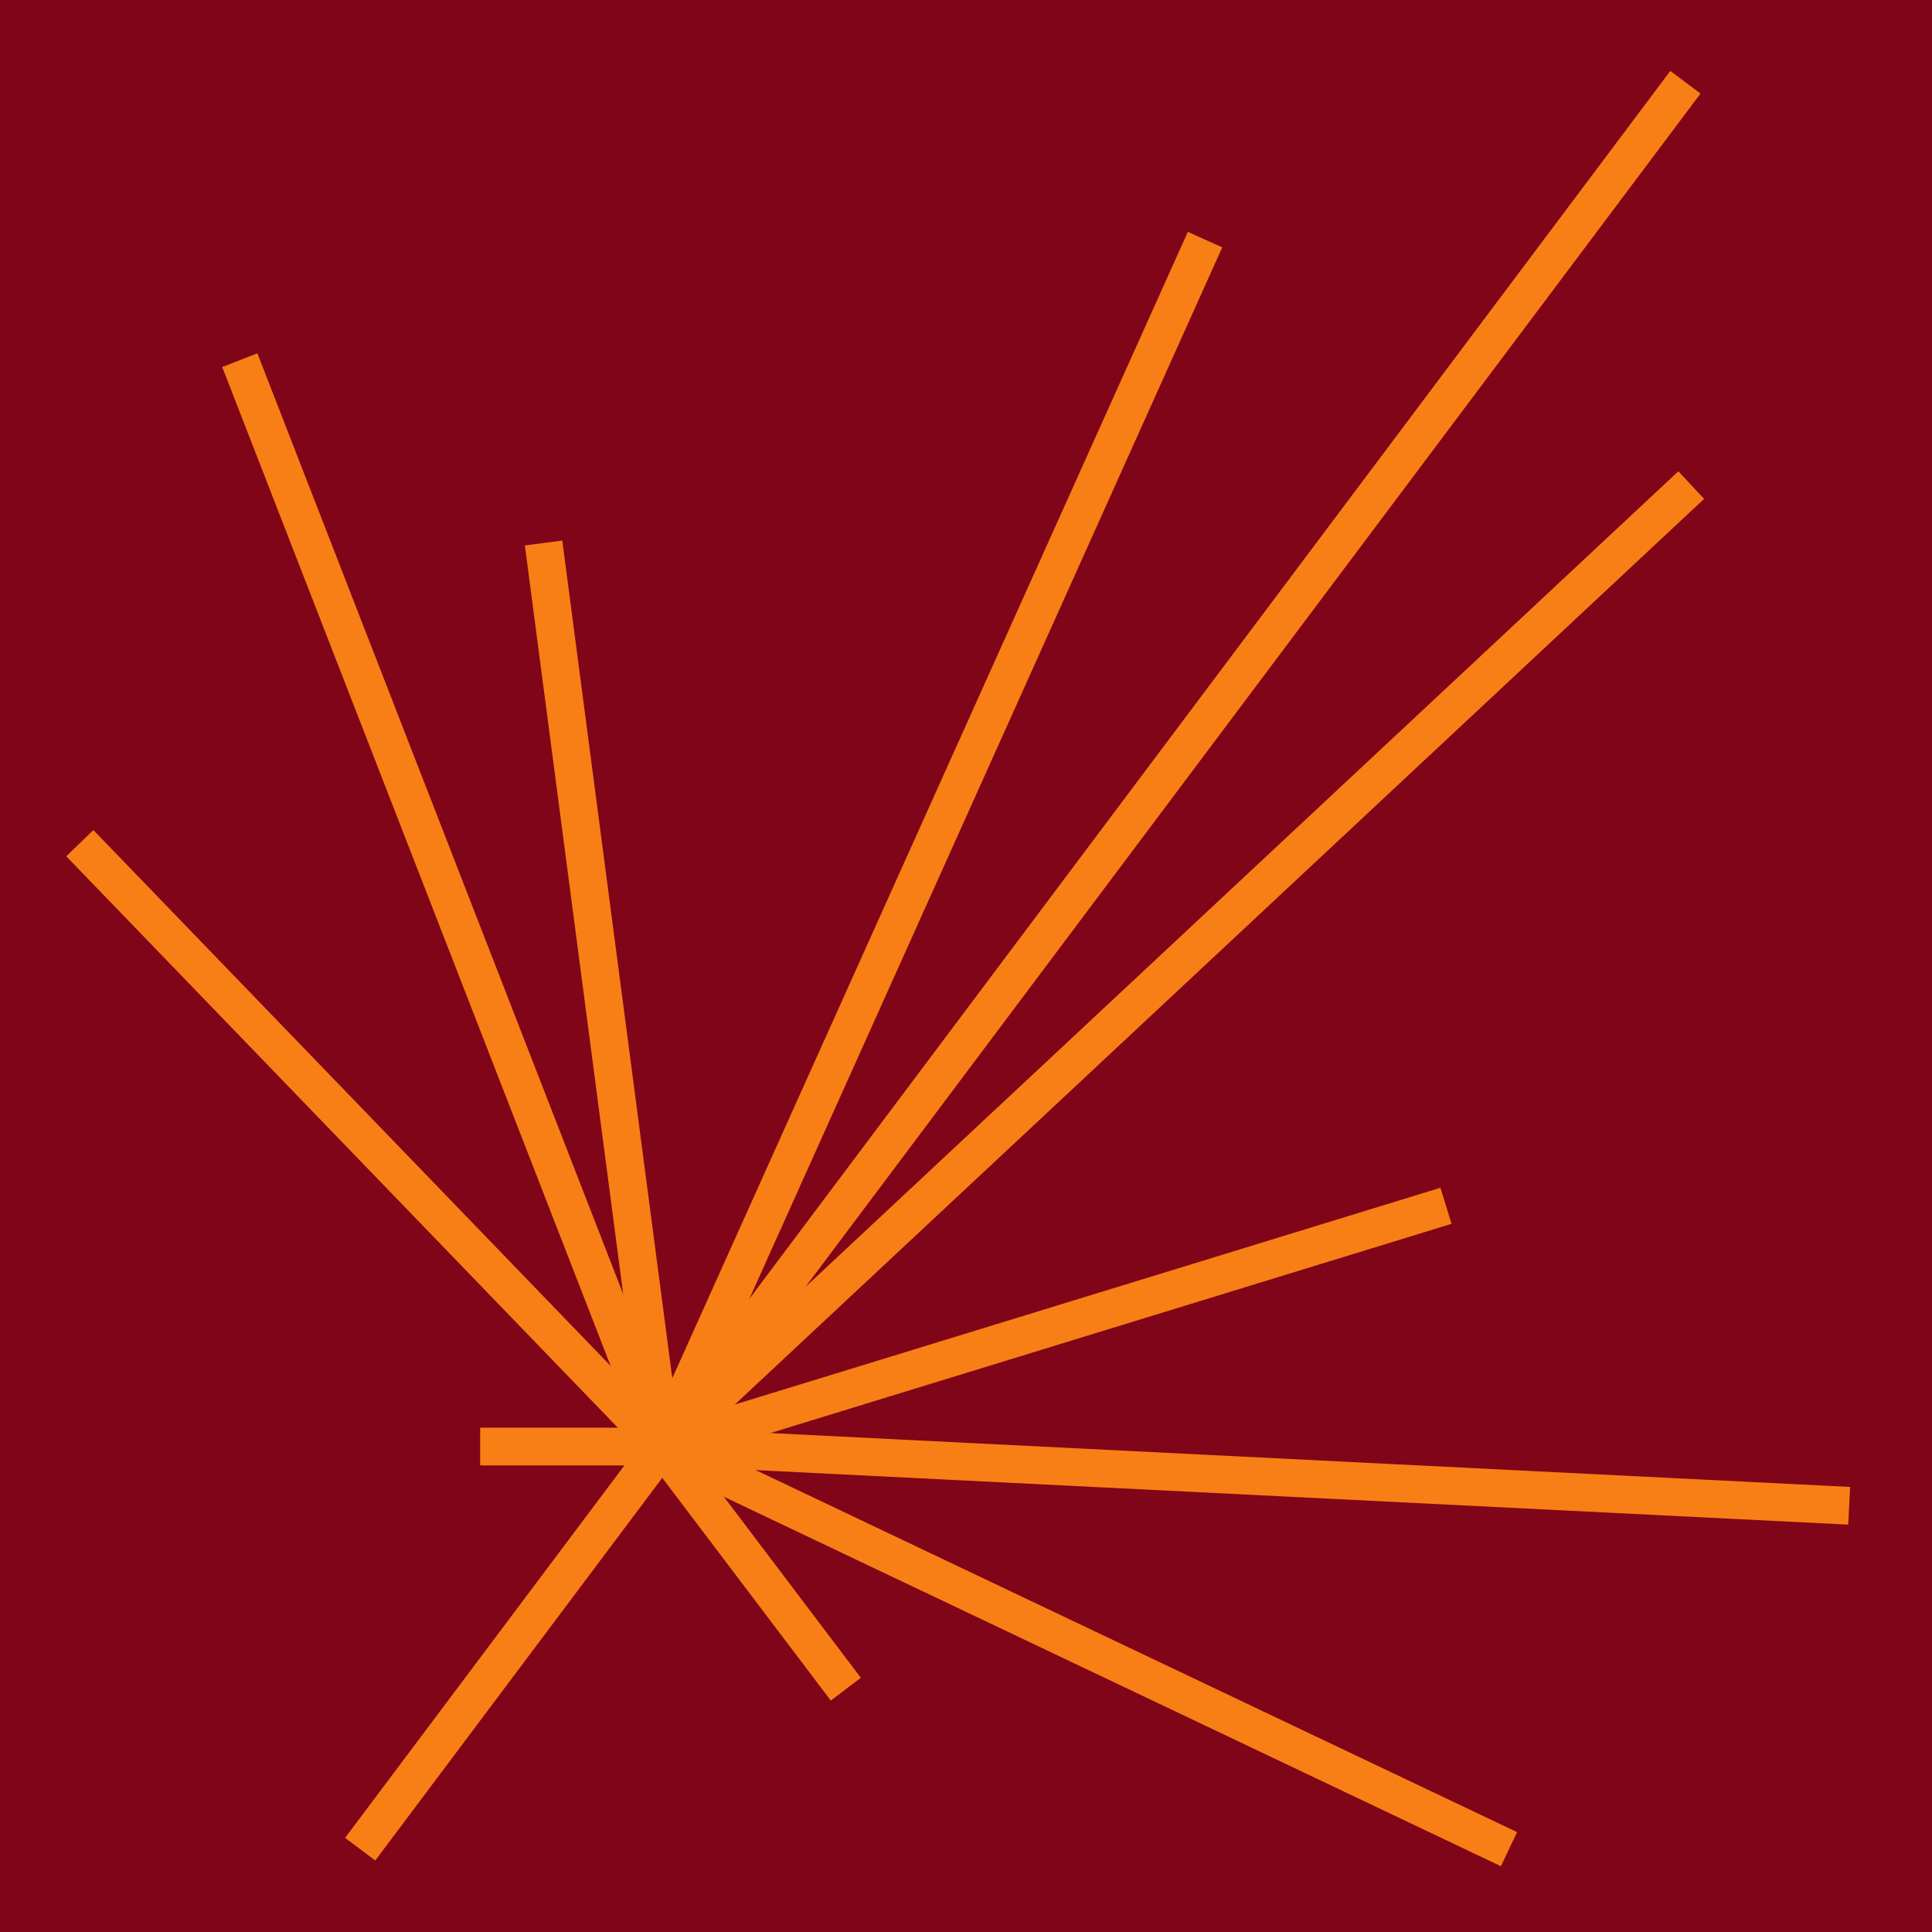
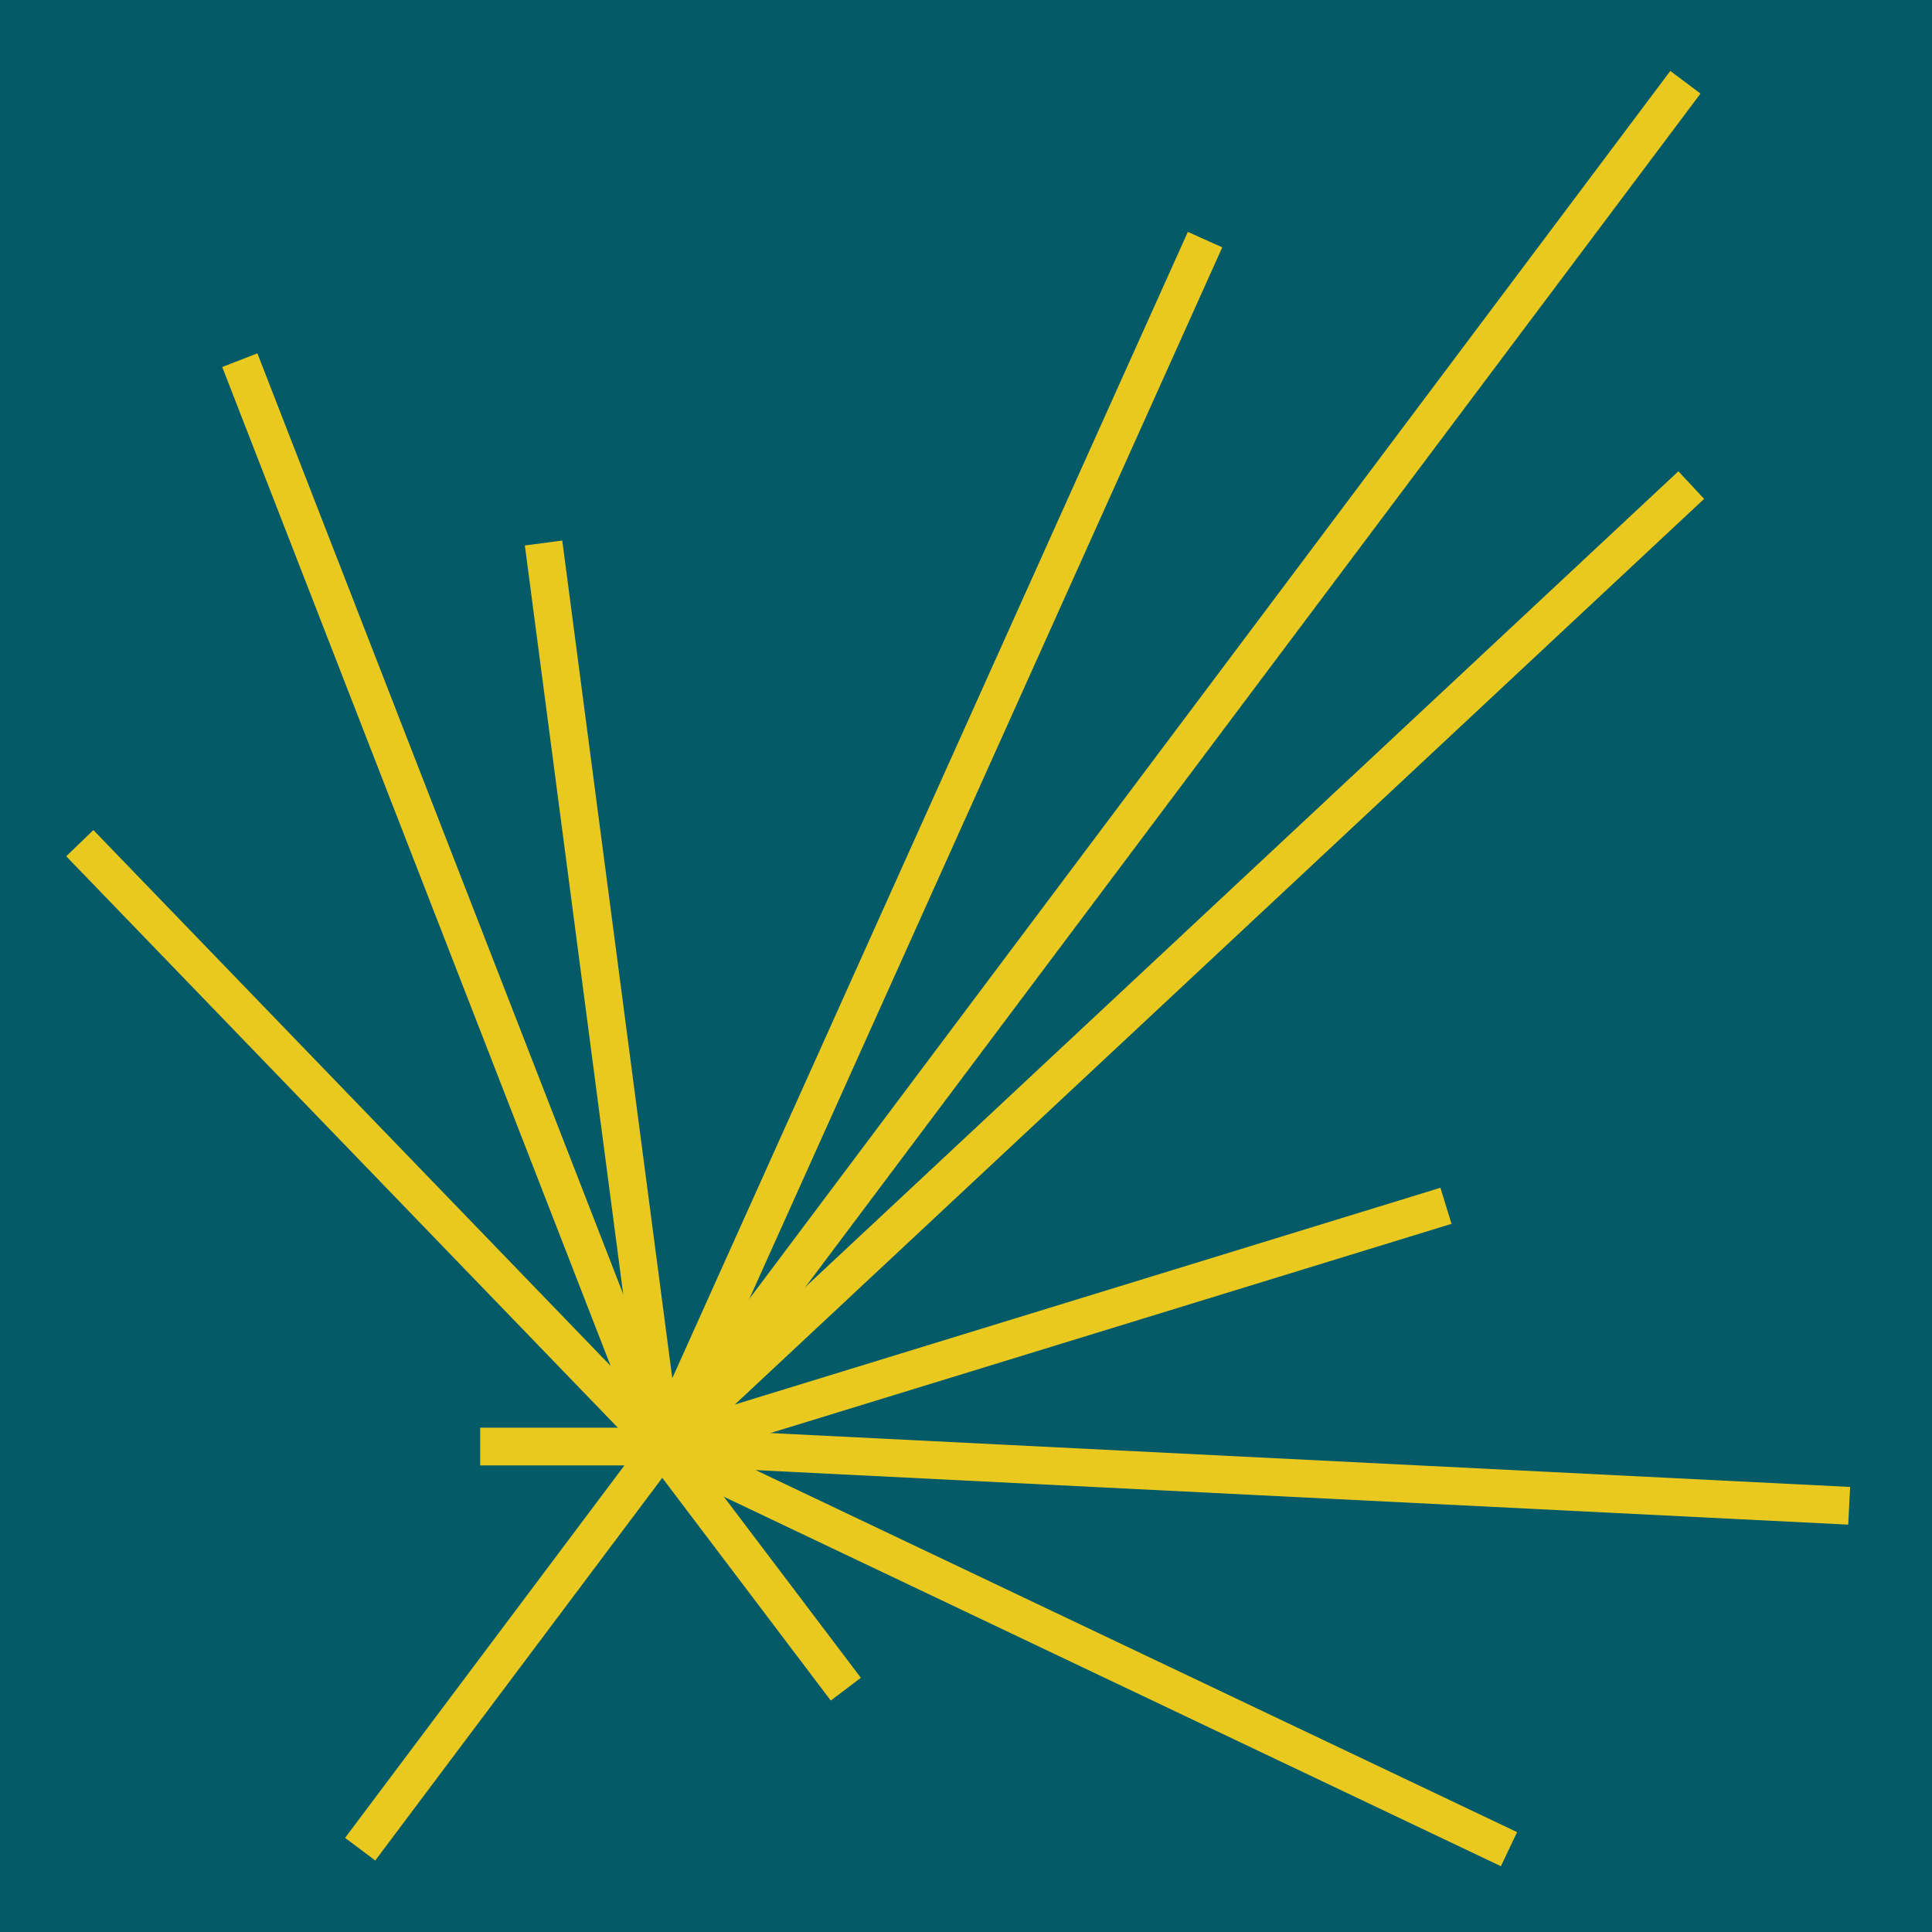
<svg xmlns="http://www.w3.org/2000/svg" version="1.1" x="0px" y="0px" viewBox="0 0 1024 1024" enable-background="new 0 0 1024 1024" xml:space="preserve">
  <style>
	.style0{
- 		fill:	#800518;
+ 		fill:	#045a67;
	}
	.style1{
- 		stroke:	#f77f16;
+ 		stroke:	#e9c920;
		stroke-width: 20;
		stroke-miterlimit:	20;
	}
</style>
  <g>
    <rect width="1024" height="1024" class="style0" />
  </g>
  <line x1="190.9" y1="980.1" x2="893.3" y2="43.6" class="style1" />
  <line x1="448.3" y1="895.3" x2="351" y2="766.7" class="style1" />
  <line x1="254.5" y1="766.7" x2="351" y2="766.7" class="style1" />
  <line x1="42.3" y1="446.9" x2="351" y2="766.7" class="style1" />
  <line x1="127.1" y1="190.9" x2="351" y2="766.7" class="style1" />
  <line x1="288.1" y1="287.8" x2="351" y2="766.7" class="style1" />
  <line x1="638.7" y1="127" x2="351" y2="766.7" class="style1" />
  <line x1="896.4" y1="257.1" x2="351" y2="766.7" class="style1" />
  <line x1="766.4" y1="639.1" x2="351" y2="766.7" class="style1" />
  <line x1="980.1" y1="798.1" x2="351" y2="766.7" class="style1" />
  <line x1="799.8" y1="980.1" x2="351" y2="766.7" class="style1" />
</svg>
